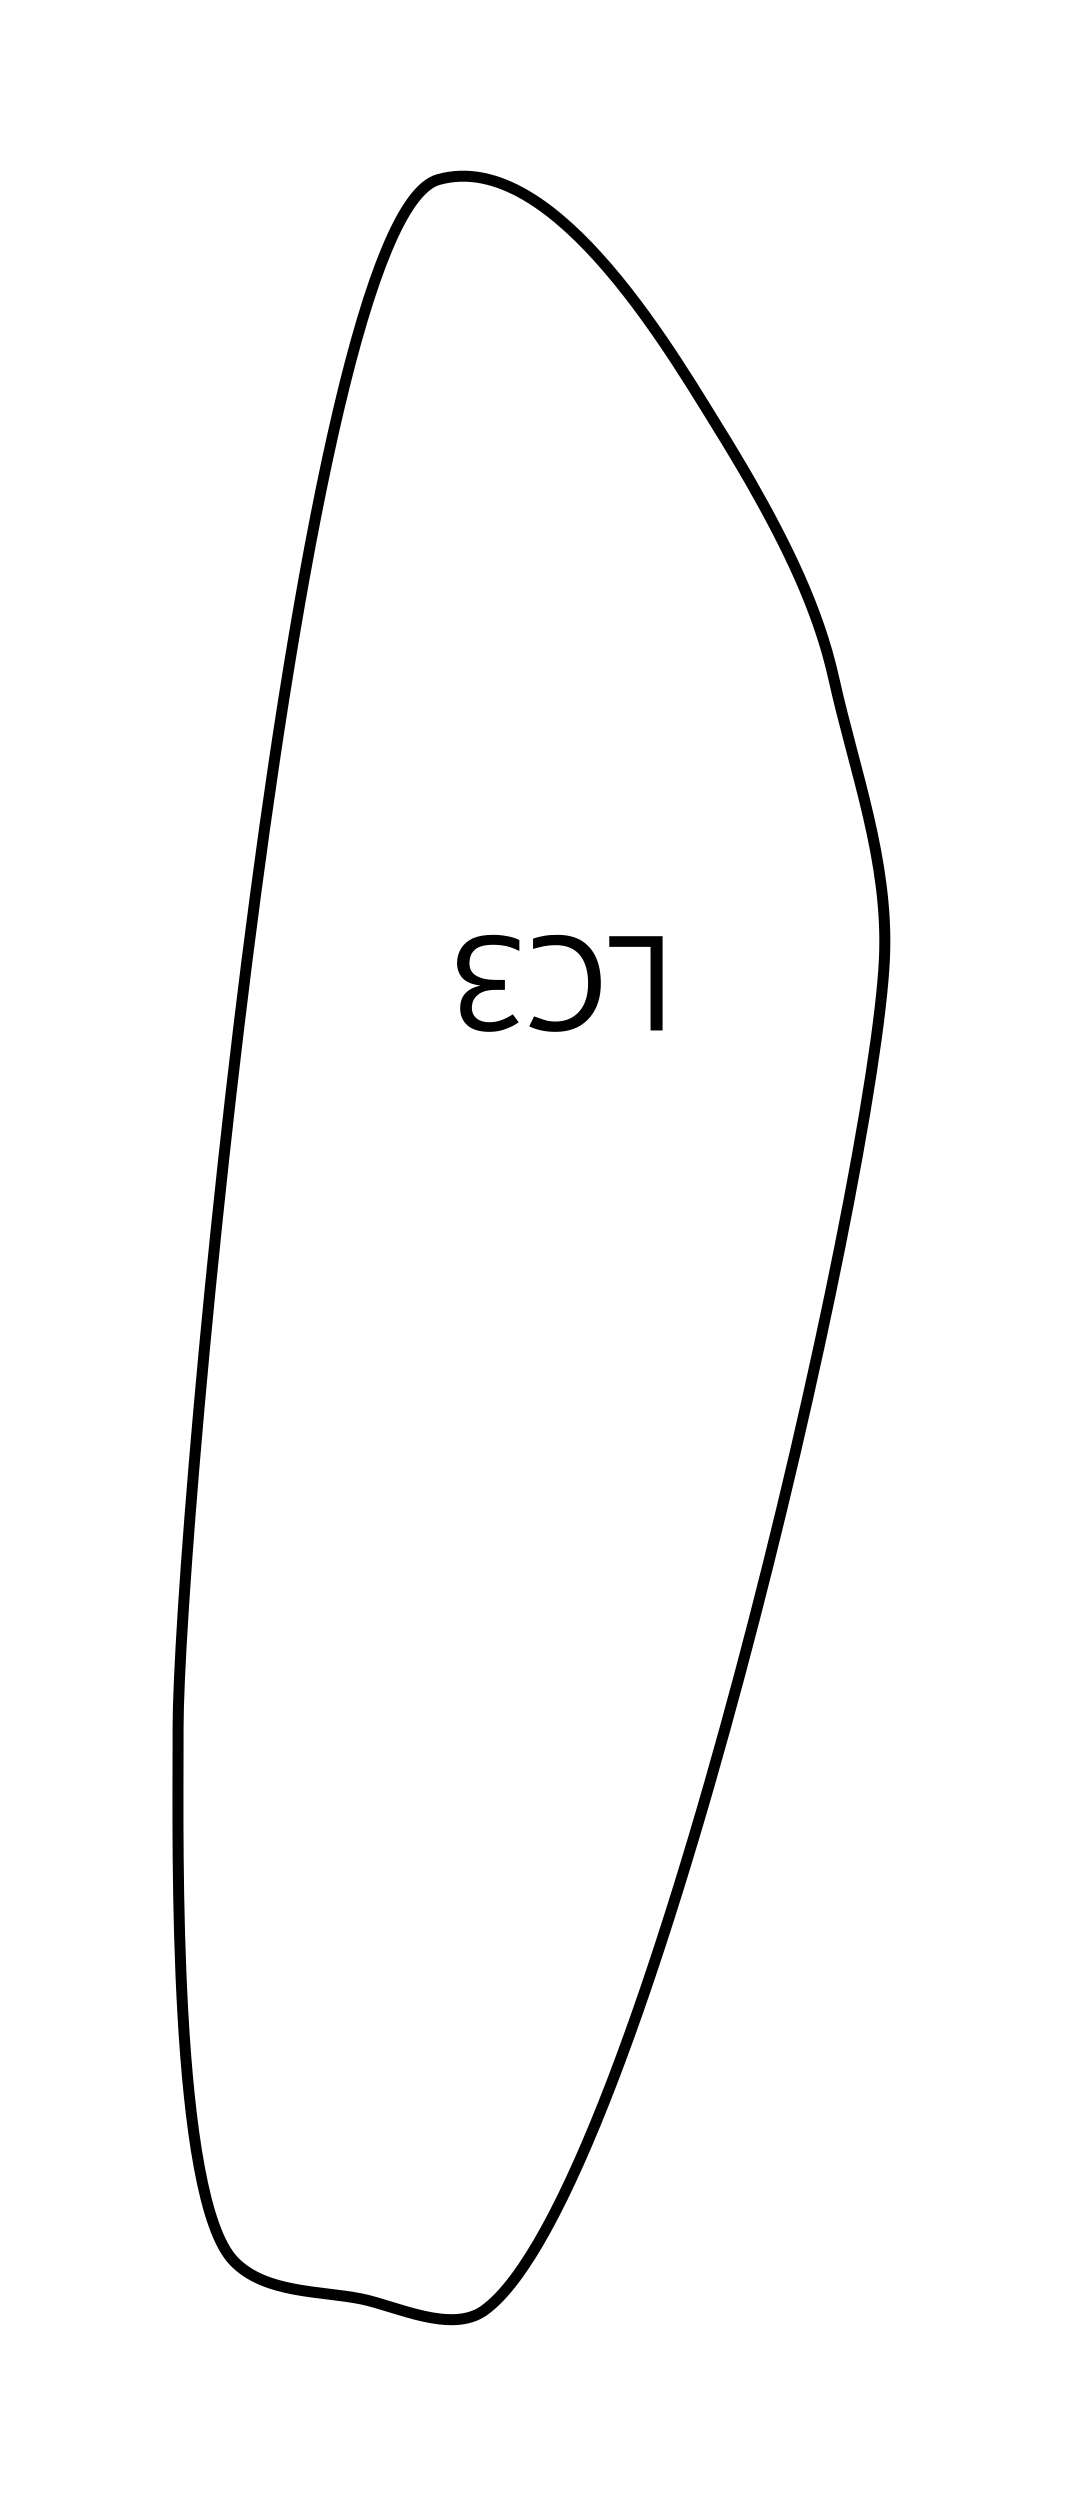
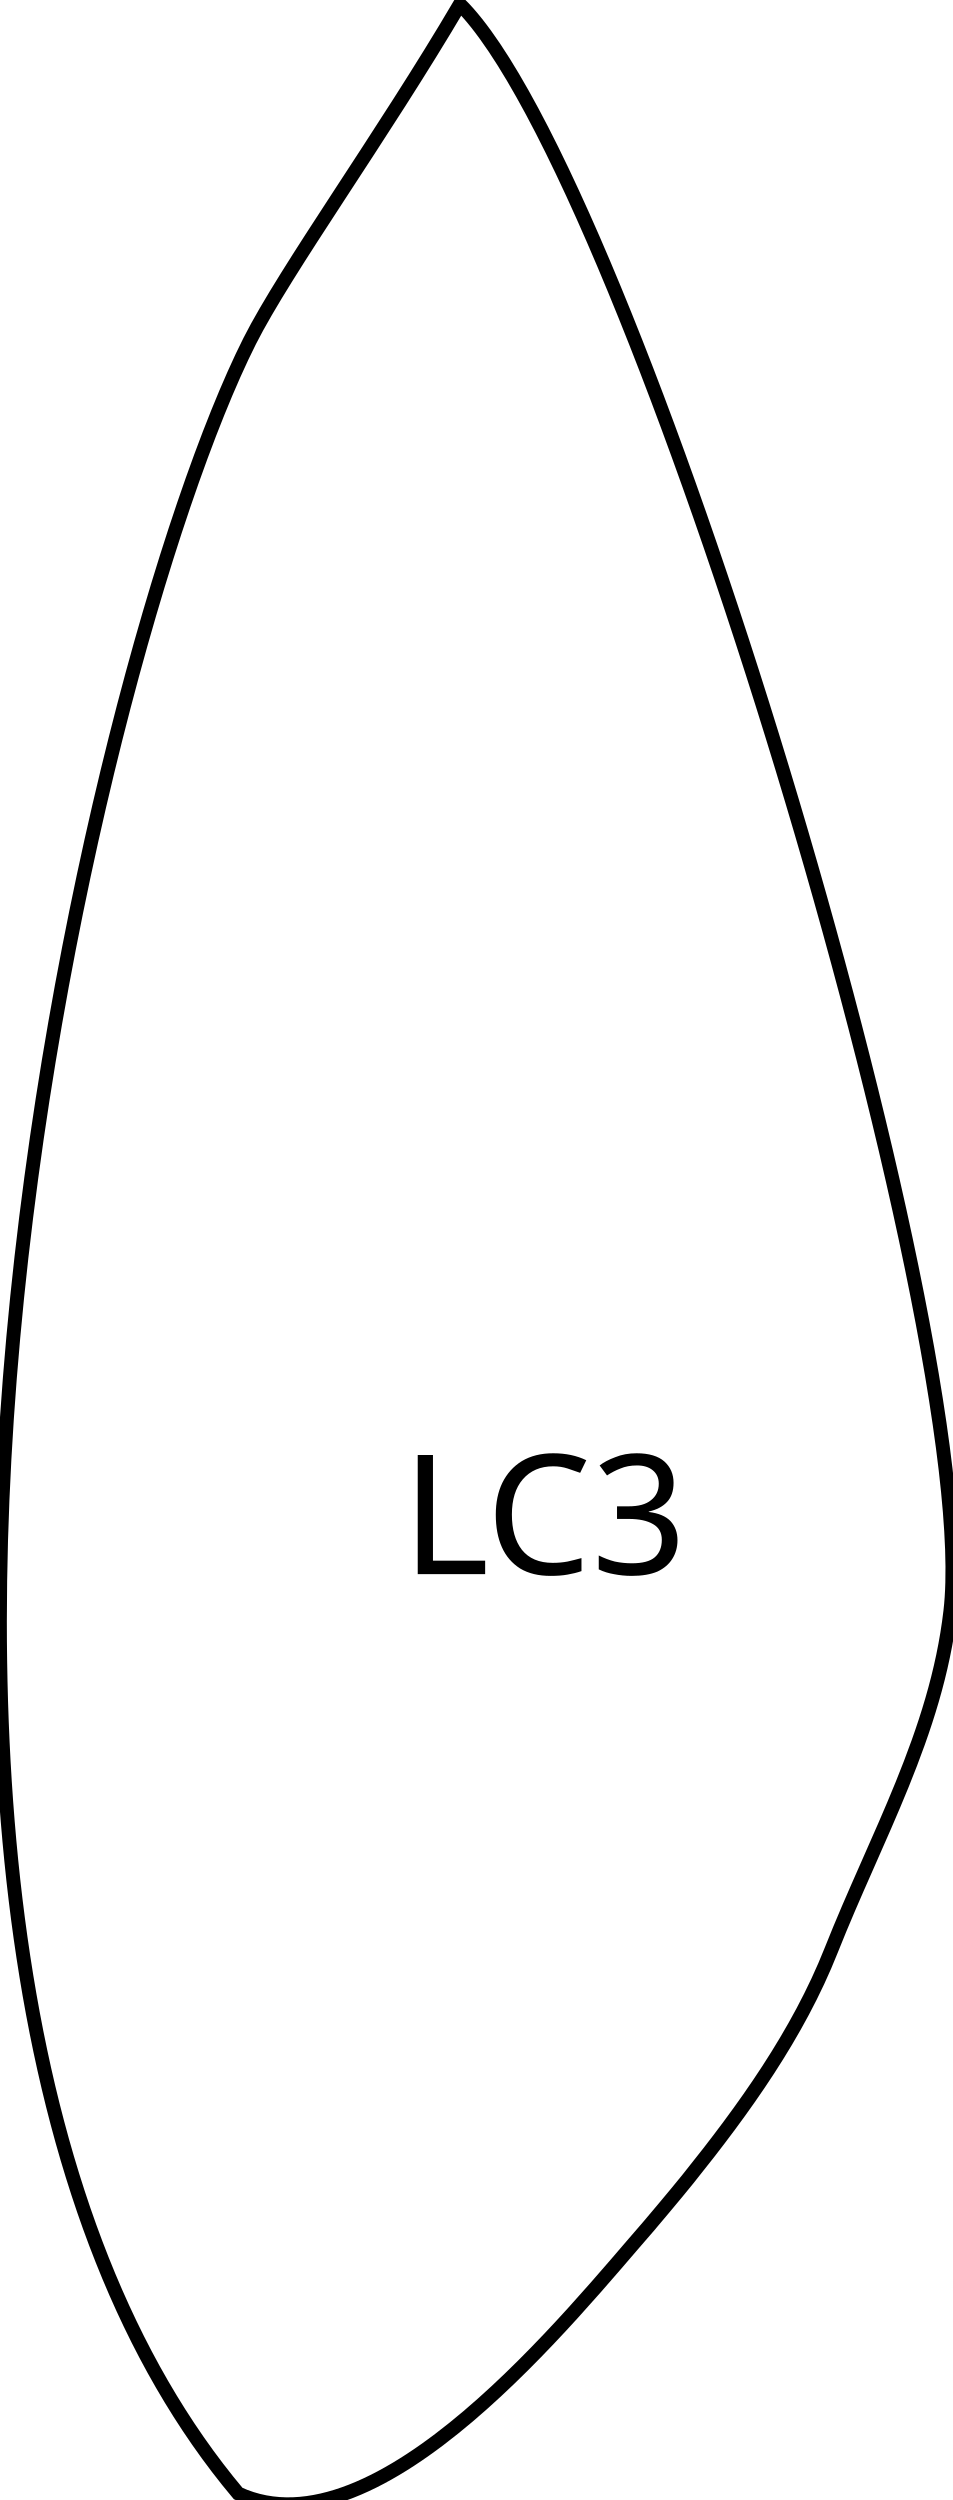
- <svg xmlns="http://www.w3.org/2000/svg" width="48.51mm" height="113.52mm" viewBox="746.879 37.440 48.508 113.521">
-   <g id="feather">
-     <path id="LC3" fill="none" stroke="#000" stroke-width="0.5" d="M 779.843,57.438 C 777.654,53.945 772.140,44.090 766.780,45.596 C 760.409,47.385 754.964,106.918 754.964,115.932 C 754.964,116.173 754.964,116.895 754.964,116.654 C 754.964,121.074 754.713,137.230 757.501,140.120 C 758.915,141.585 761.404,141.455 763.276,141.829 C 764.858,142.146 767.371,143.429 768.870,142.349 C 776.016,137.204 786.601,90.957 787.040,80.945 C 787.234,76.524 785.677,72.478 784.737,68.239 C 784.035,65.072 782.546,62.105 780.948,59.301 C 780.591,58.673 779.843,57.438 779.843,57.438 Z" />
-     <text x="772.42" y="84.15" font-family="sans-serif" font-size="6" fill="#000" text-anchor="middle" transform="rotate(180,772.42,82.05)">LC3</text>
+ <svg xmlns="http://www.w3.org/2000/svg" width="34.21mm" height="89.82mm" viewBox="8.000 8.000 34.209 89.824" version="1.1" id="svg1">
+   <defs id="defs1" />
+   <g id="feather" transform="matrix(0.9874449,0.1579637,0.1579637,-0.9874449,-747.7988,21.49221)" data-source="feathers-aggregate.svg">
+     <path fill="none" stroke="#000000" stroke-width="0.5" d="M 779.843,57.438 C 777.654,53.945 772.14,44.09 766.78,45.596 c -19.088,16.512 -15.751,63.991 -11.809,76.43 0.872,2.737 3.543,8.027 5.548,13.146 7.146,-5.145 26.082,-44.214 26.521,-54.226 0.194,-4.421 -1.363,-8.467 -2.303,-12.706 -0.702,-3.167 -2.191,-6.134 -3.789,-8.938 -0.357,-0.628 -1.105,-1.863 -1.105,-1.863 z" id="LC3" />
+     <text x="22.662" y="41.415" font-family="sans-serif" font-size="6px" fill="#000000" text-anchor="middle" transform="matrix(0.9874449,0.1579637,0.1579637,-0.9874449,743.5006,117.2656)" id="text1">LC3</text>
  </g>
</svg>
